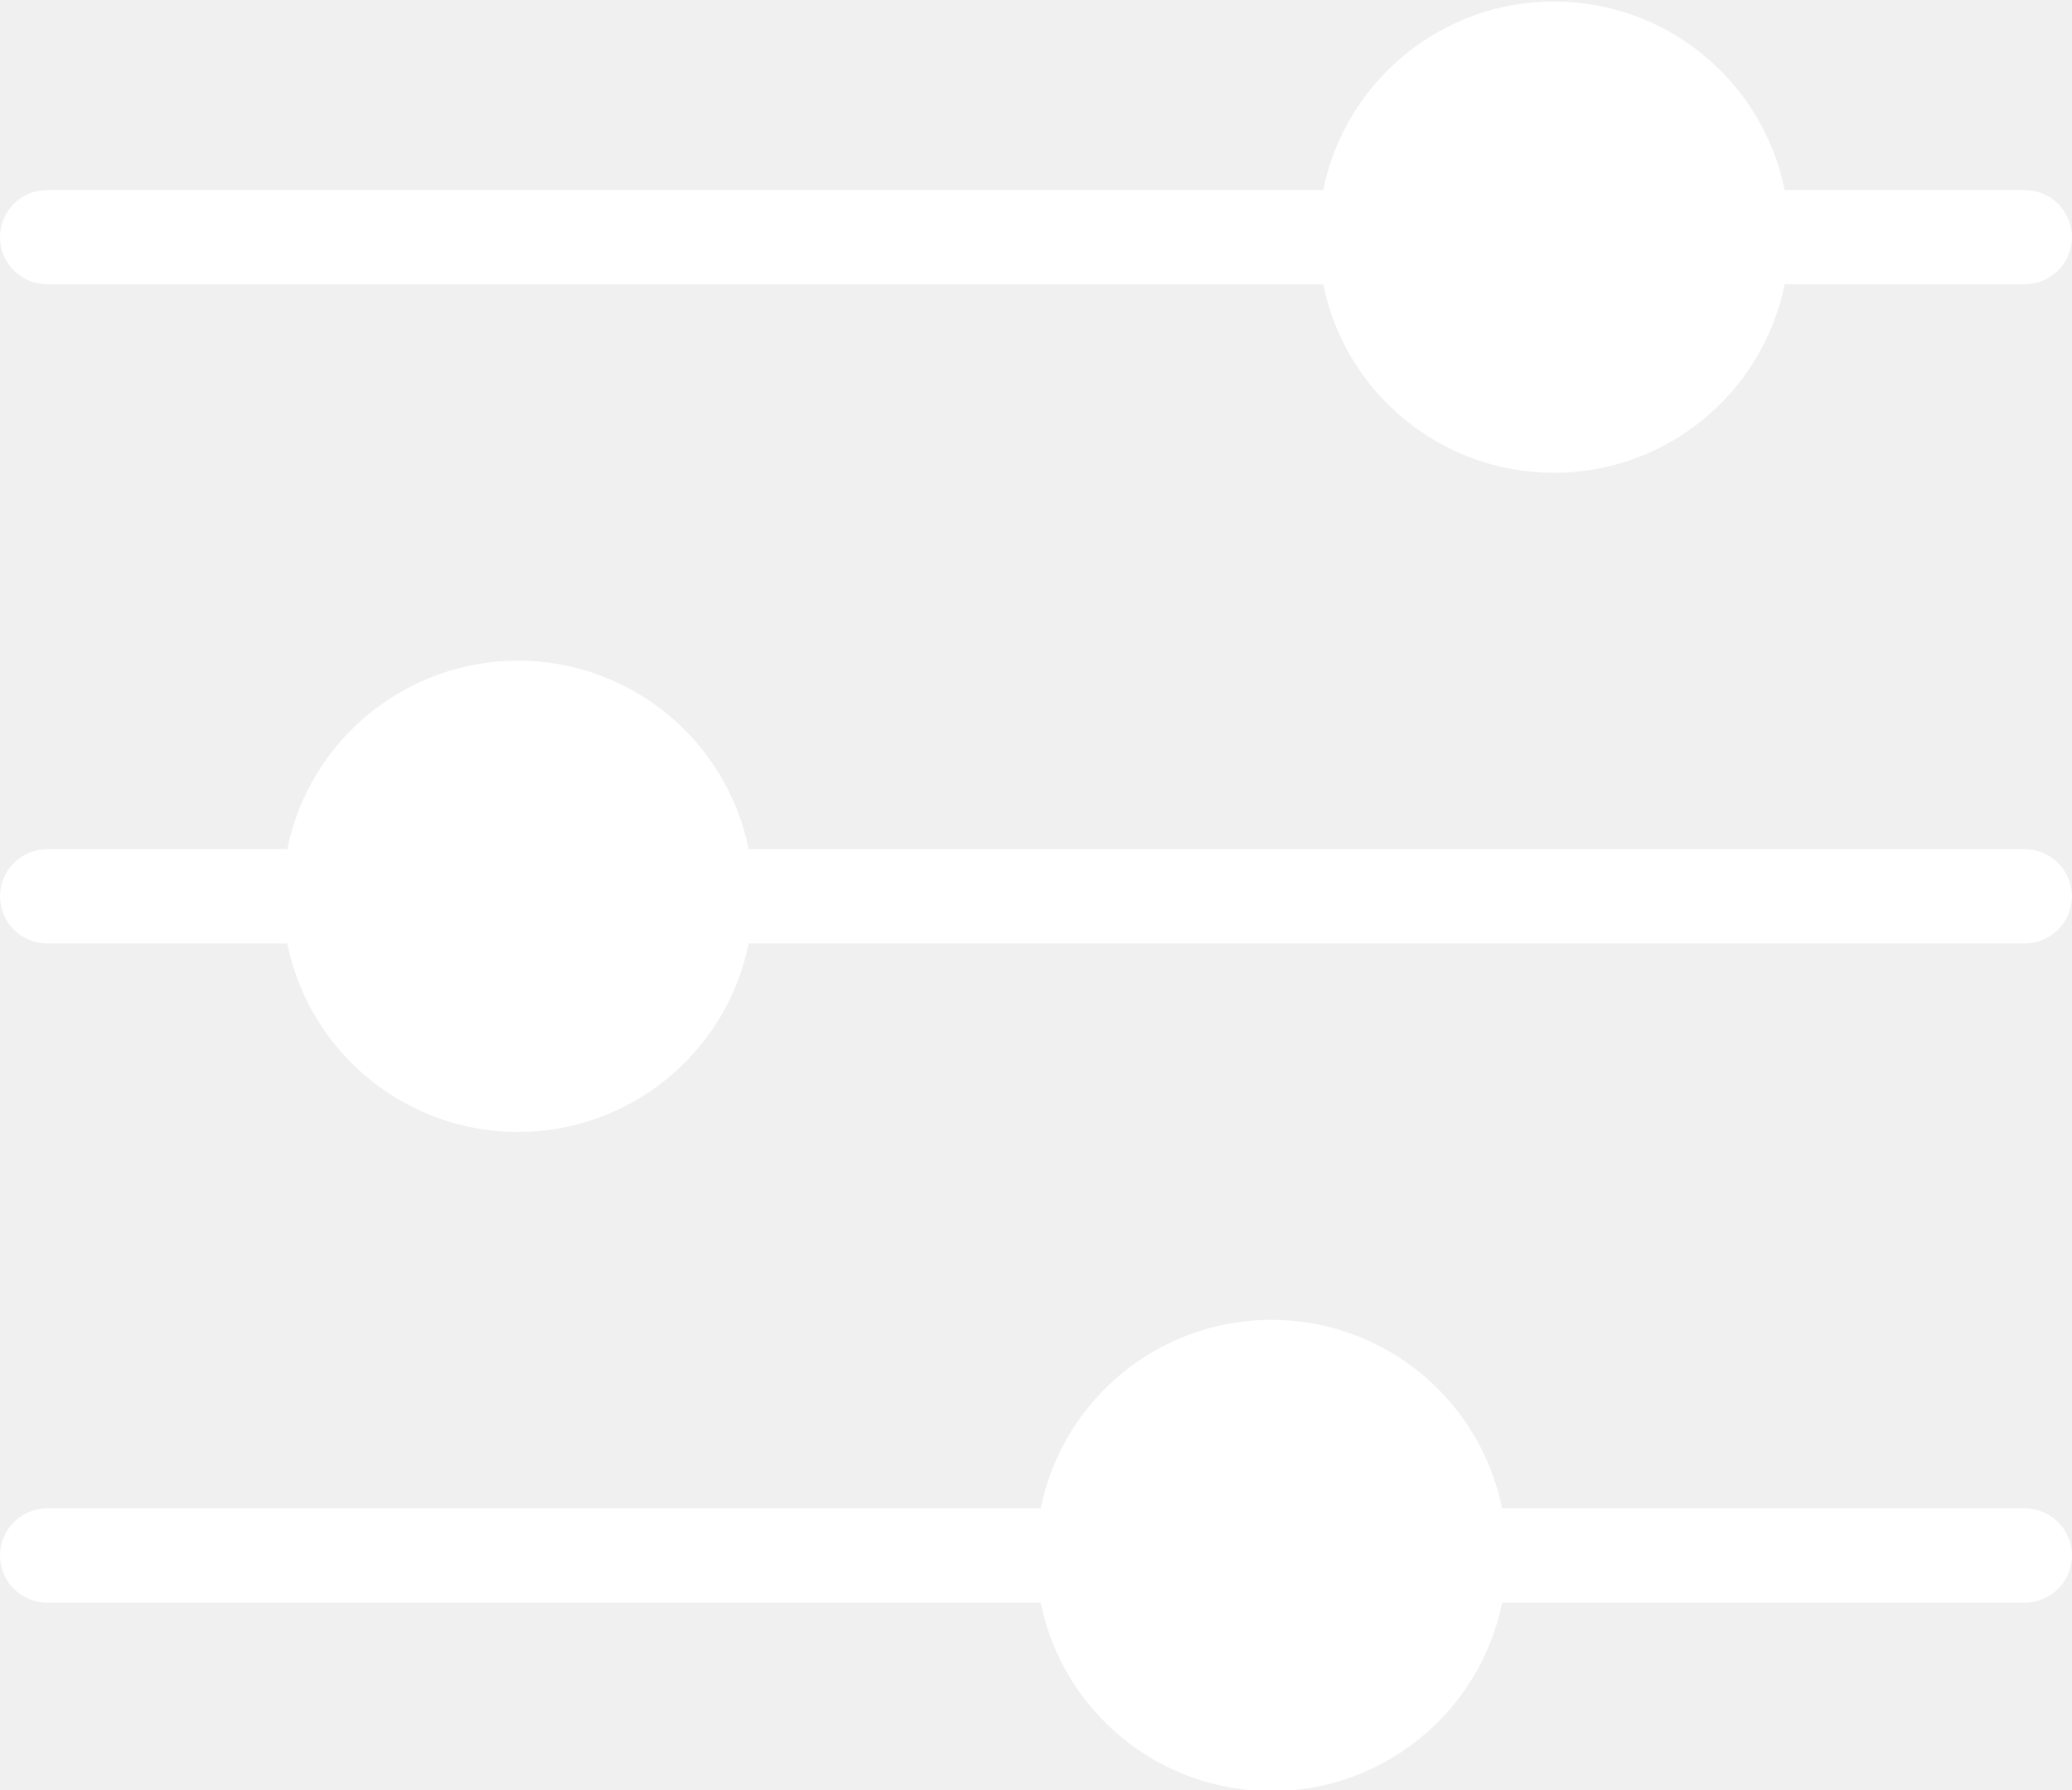
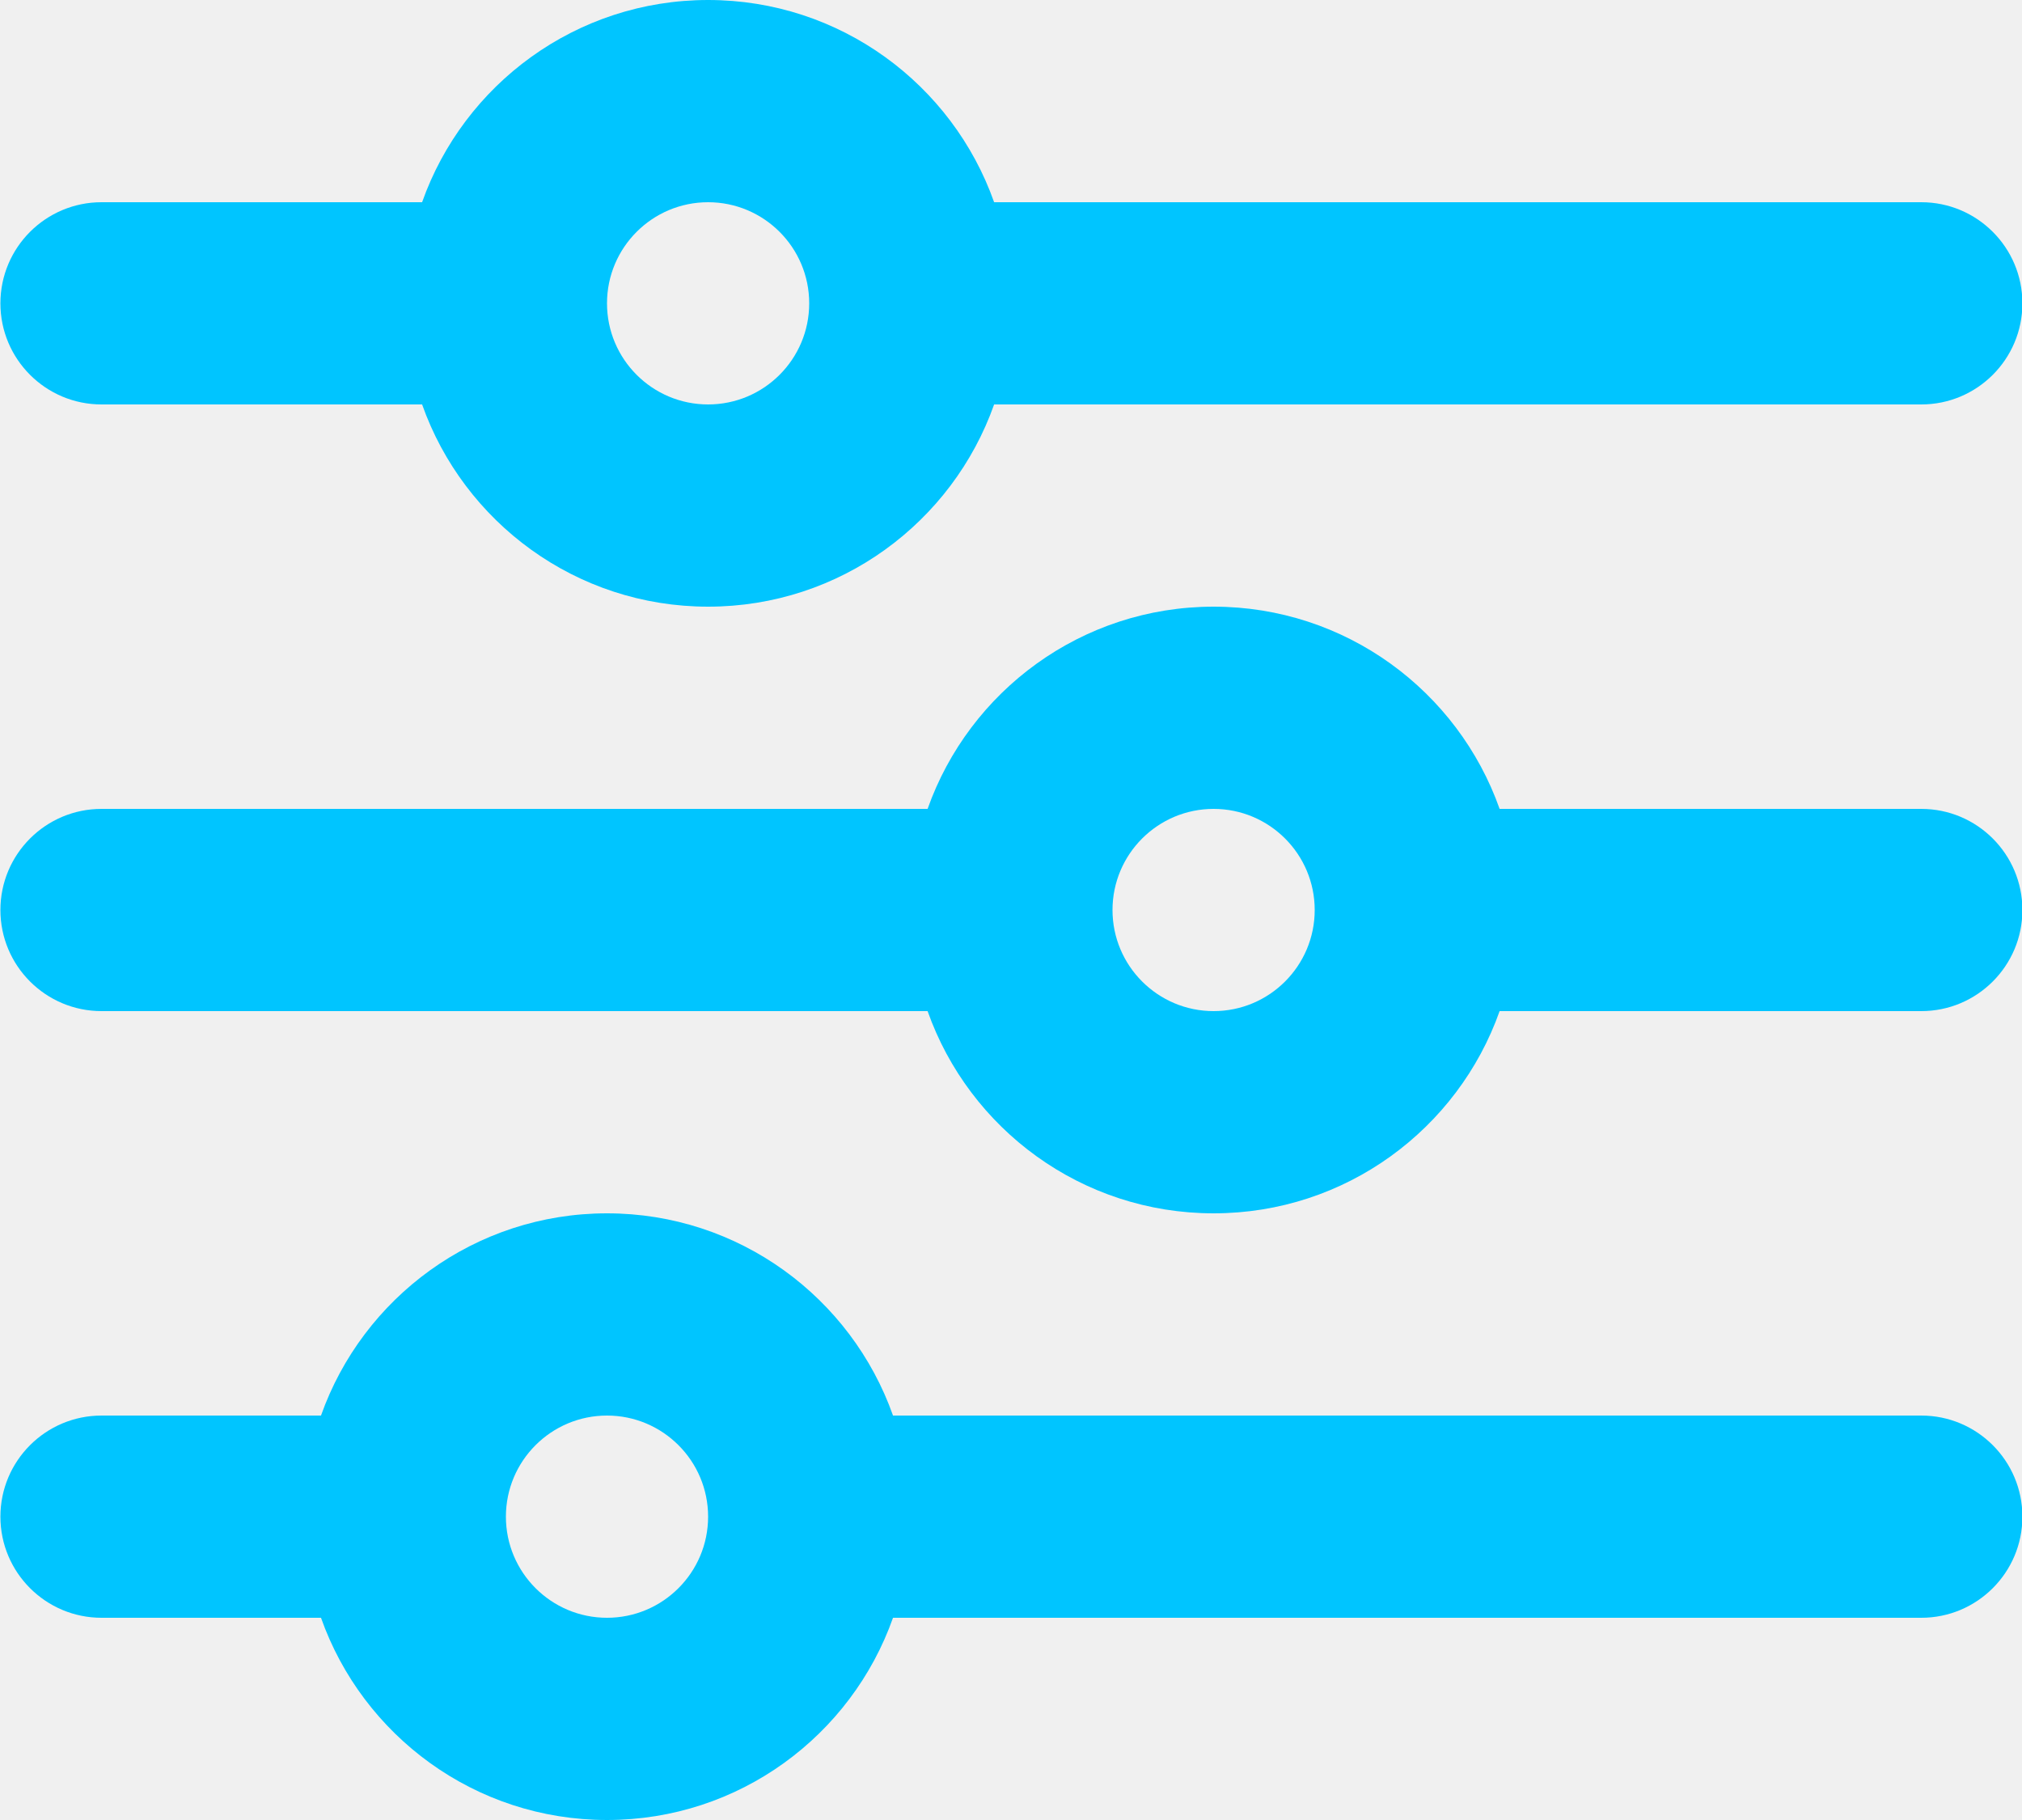
- <svg xmlns="http://www.w3.org/2000/svg" width="22" height="19.005" version="1.1" viewBox="0 0 5.821 5.028" xml:space="preserve">
-   <g transform="translate(-94.403 -129.66)">
-     <g transform="matrix(.26458 0 0 .26458 94.403 129.4)" fill="none">
-       <path d="m18.95 3h2.55a0.5 0.5 0 0 1 0 1h-2.55a2.5 2.5 0 0 1-4.9 0h-13.55a0.5 0.5 0 0 1 0-1h13.55a2.5 2.5 0 0 1 4.9 0zm-11 7h13.55a0.5 0.5 0 0 1 0 1h-13.55a2.5 2.5 0 0 1-4.9 0h-2.55a0.5 0.5 0 0 1 0-1h2.55a2.5 2.5 0 0 1 4.9 0zm8 7h5.55a0.5 0.5 0 0 1 0 1h-5.55a2.5 2.5 0 0 1-4.9 0h-10.55a0.5 0.5 0 0 1 0-1h10.55a2.5 2.5 0 0 1 4.9 0z" clip-rule="evenodd" fill="#fff" fill-rule="evenodd" />
+ <svg xmlns="http://www.w3.org/2000/svg" version="1.1" viewBox="0 0 20 18" xml:space="preserve">
+   <g transform="translate(-102.3 -146.12)">
+     <g transform="translate(96.304 139.12)" fill="none" stroke-width=".265">
+       <g id="Filters" clip-rule="evenodd" fill="#00c5ff" fill-rule="evenodd" stroke-width=".265">
+         <path id="Union" d="m10.171 11h-3.171c-0.552 0-1-0.448-1-1 0-0.552 0.448-1 1-1h3.171c0.412-1.165 1.523-2 2.829-2s2.417 0.835 2.829 2h9.171c0.552 0 1 0.448 1 1 0 0.552-0.448 1-1 1h-9.171c-0.412 1.165-1.523 2-2.829 2s-2.417-0.835-2.829-2zm3.829-1c0-0.552-0.448-1-1-1s-1 0.448-1 1c0 0.552 0.448 1 1 1s1-0.448 1-1z" />
+         <path d="m15.171 17h-8.171c-0.552 0-1-0.448-1-1s0.448-1 1-1h8.171c0.412-1.165 1.523-2 2.829-2s2.417 0.835 2.829 2h4.171c0.552 0 1 0.448 1 1s-0.448 1-1 1h-4.171c-0.412 1.165-1.523 2-2.829 2s-2.417-0.835-2.829-2zm3.829-1c0-0.552-0.448-1-1-1s-1 0.448-1 1 0.448 1 1 1 1-0.448 1-1z" />
+         <path d="m9.171 23h-2.171c-0.552 0-1-0.448-1-1s0.448-1 1-1h2.171c0.412-1.165 1.523-2 2.829-2s2.417 0.835 2.829 2h10.171c0.552 0 1 0.448 1 1s-0.448 1-1 1h-10.171c-0.412 1.165-1.523 2-2.829 2s-2.417-0.835-2.829-2zm3.829-1c0-0.552-0.448-1-1-1s-1 0.448-1 1 0.448 1 1 1 1-0.448 1-1z" />
+       </g>
    </g>
  </g>
</svg>
